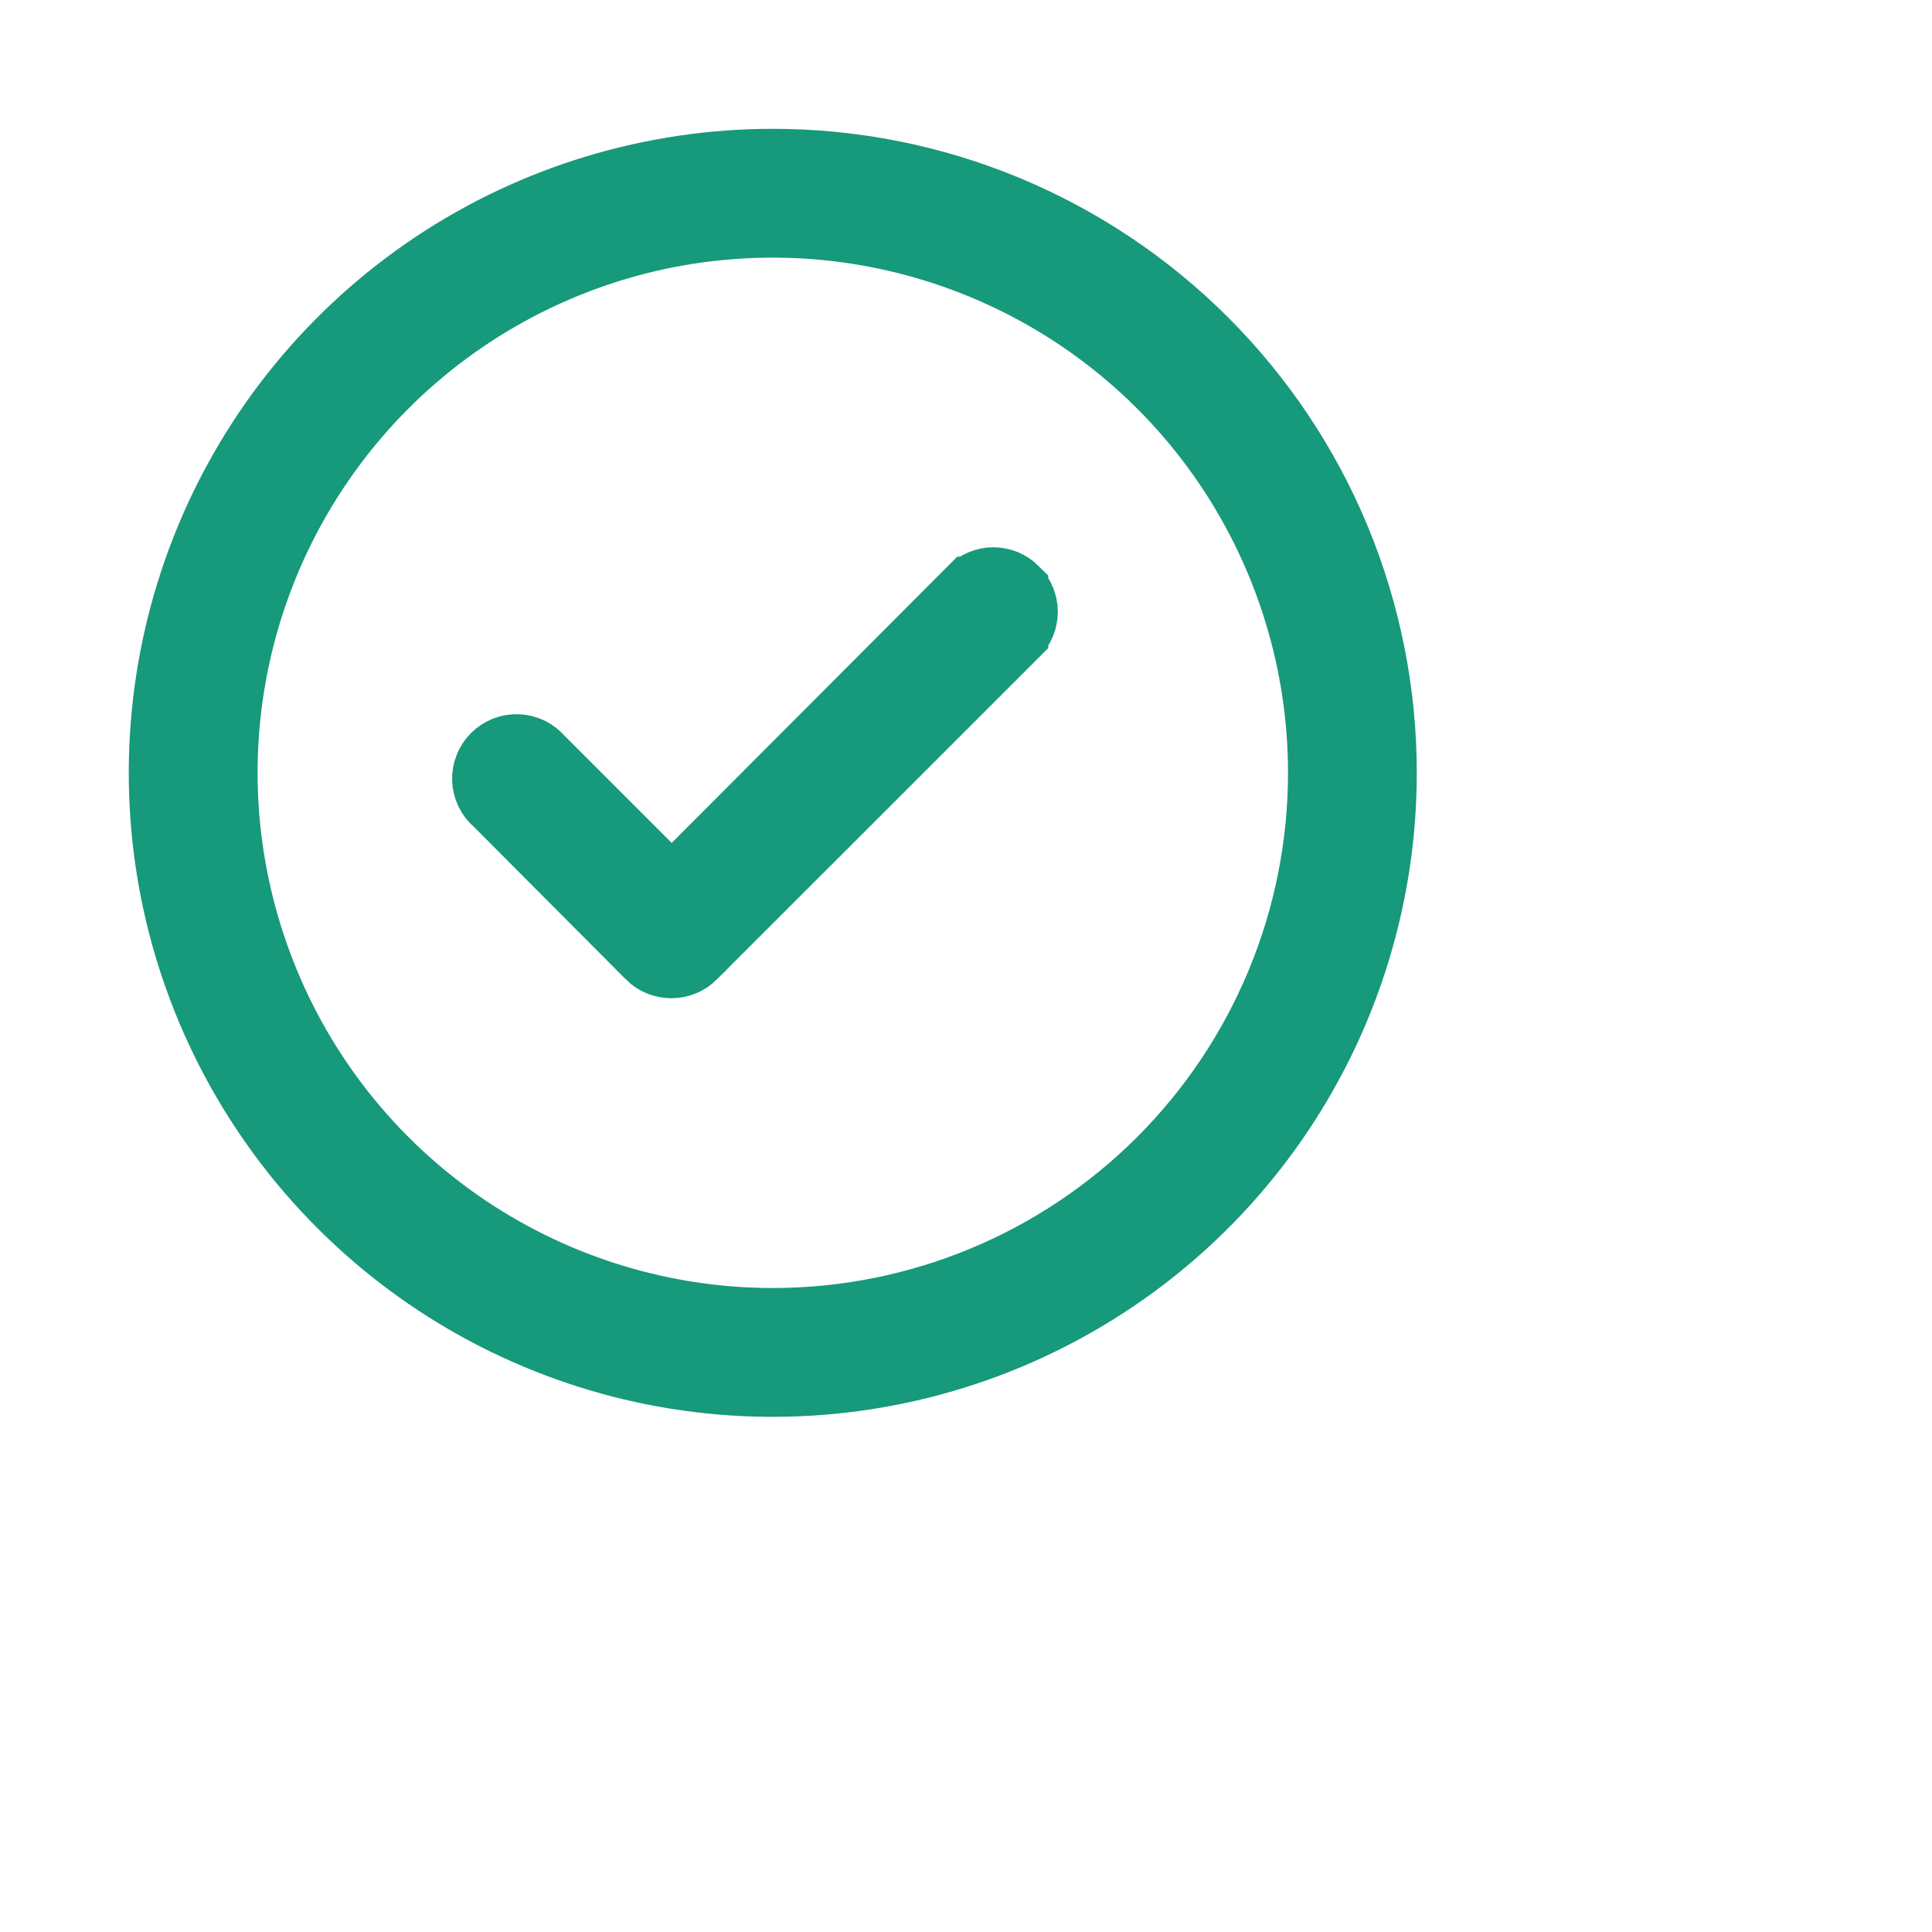
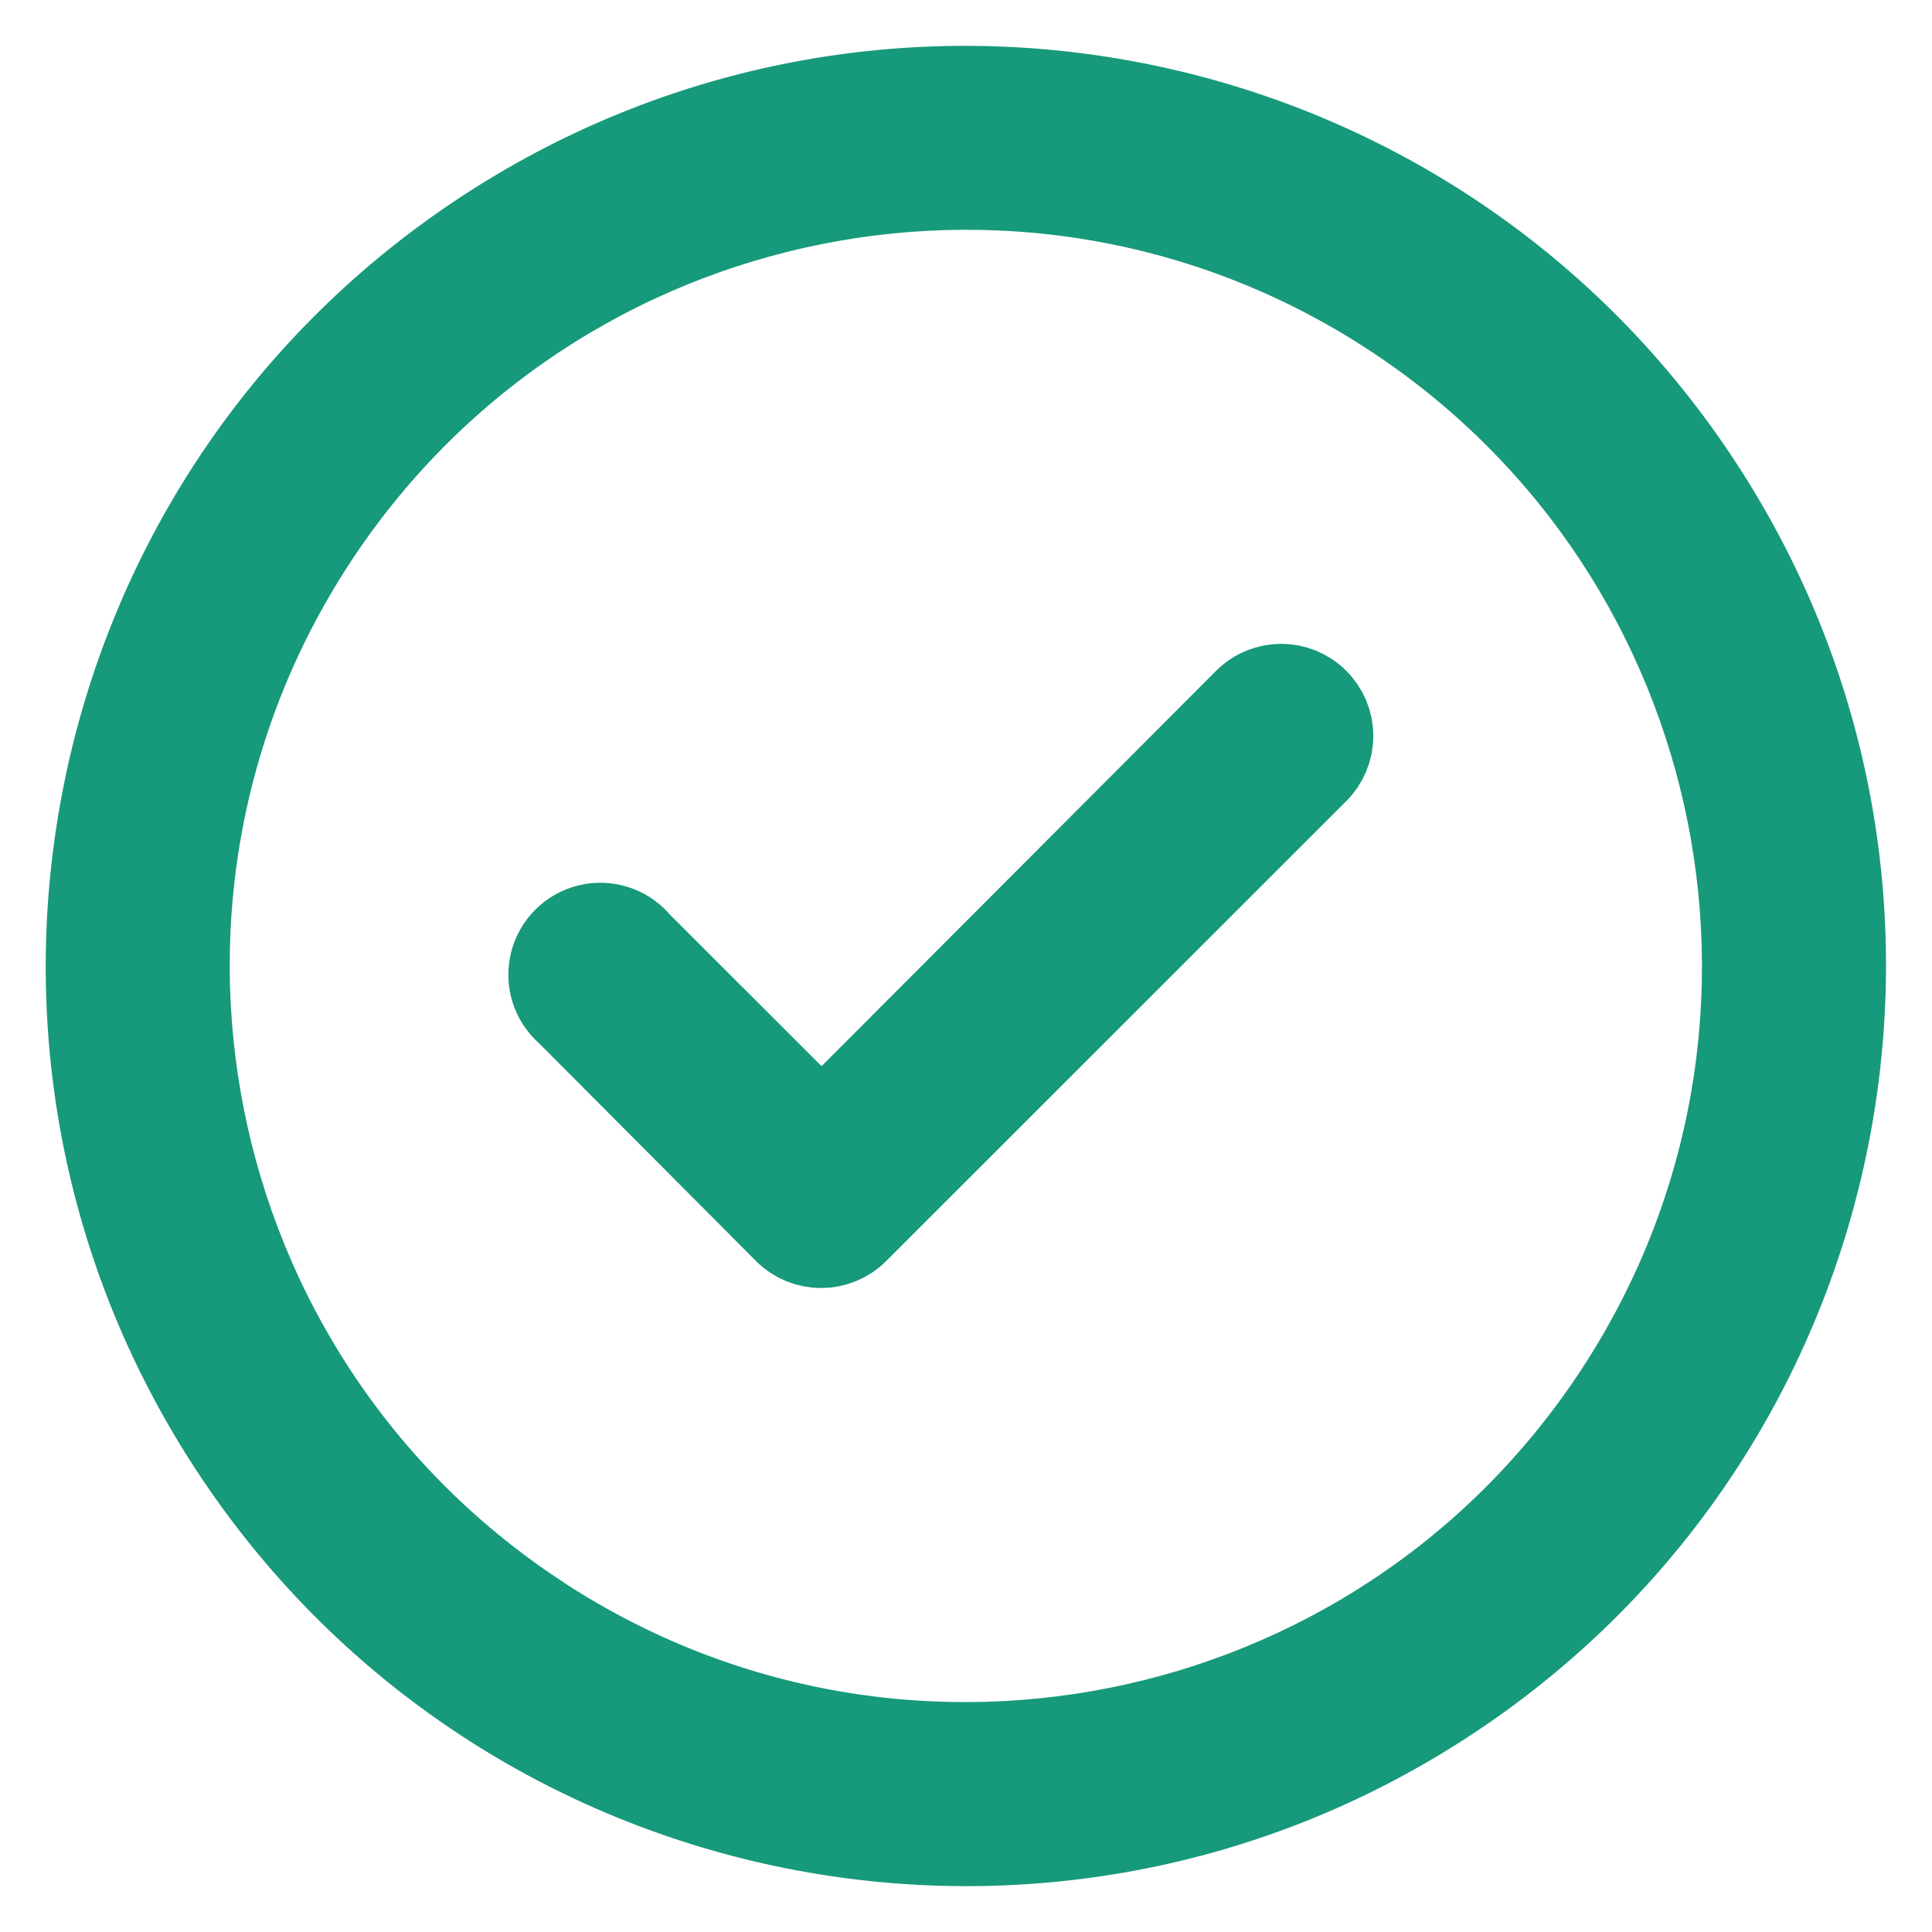
- <svg xmlns="http://www.w3.org/2000/svg" width="20" height="20" viewBox="0 0 20 20" fill="none">
-   <path d="M6.718 8.962L6.954 9.198L7.189 8.962L10.048 6.096C10.048 6.096 10.049 6.096 10.049 6.096C10.111 6.034 10.195 5.999 10.283 5.999C10.371 5.999 10.456 6.034 10.518 6.096L10.518 6.097C10.55 6.128 10.575 6.165 10.591 6.205C10.608 6.246 10.617 6.289 10.617 6.333C10.617 6.377 10.608 6.421 10.591 6.462C10.575 6.502 10.55 6.539 10.518 6.57L10.518 6.571L7.185 9.903C7.185 9.903 7.185 9.904 7.185 9.904C7.123 9.965 7.039 10 6.952 10L6.951 10C6.907 10 6.864 9.992 6.823 9.975C6.783 9.959 6.746 9.935 6.715 9.904C6.715 9.904 6.715 9.904 6.715 9.903L5.149 8.331L5.14 8.322L5.13 8.313C5.095 8.284 5.067 8.247 5.047 8.205C5.027 8.164 5.016 8.119 5.014 8.073C5.012 8.027 5.02 7.981 5.037 7.939C5.053 7.896 5.079 7.857 5.111 7.825C5.144 7.792 5.183 7.767 5.225 7.75C5.268 7.733 5.314 7.725 5.36 7.727C5.406 7.729 5.451 7.74 5.492 7.76C5.533 7.78 5.57 7.809 5.6 7.843L5.608 7.853L5.618 7.862L6.718 8.962ZM4.481 2.734C5.523 2.038 6.747 1.667 8 1.667C8.832 1.667 9.655 1.83 10.424 2.149C11.192 2.467 11.89 2.934 12.478 3.522C13.066 4.11 13.533 4.808 13.851 5.576C14.169 6.345 14.333 7.168 14.333 8C14.333 9.253 13.962 10.477 13.266 11.519C12.57 12.56 11.581 13.372 10.424 13.851C9.266 14.331 7.993 14.456 6.764 14.212C5.536 13.967 4.407 13.364 3.522 12.478C2.636 11.593 2.033 10.464 1.788 9.236C1.544 8.007 1.669 6.734 2.149 5.576C2.628 4.419 3.44 3.43 4.481 2.734ZM4.852 12.712C5.784 13.334 6.879 13.667 8 13.667C9.503 13.667 10.944 13.07 12.007 12.007C13.07 10.944 13.667 9.503 13.667 8C13.667 6.879 13.334 5.784 12.712 4.852C12.089 3.92 11.204 3.194 10.168 2.765C9.133 2.336 7.994 2.224 6.894 2.442C5.795 2.661 4.785 3.201 3.993 3.993C3.2 4.786 2.661 5.795 2.442 6.894C2.223 7.994 2.336 9.133 2.765 10.168C3.193 11.204 3.92 12.089 4.852 12.712Z" fill="#17997B" stroke="#17997B" stroke-width="0.667" />
+ <svg xmlns="http://www.w3.org/2000/svg" width="14" height="14" fill="none">
+   <path fill="#17997B" stroke="#17997B" stroke-width=".667" d="m5.718 7.962.236.236.235-.236 2.86-2.866a.333.333 0 0 1 .47 0 .333.333 0 0 1 0 .474l-.001.001-3.333 3.332a.333.333 0 0 1-.47 0L4.149 7.331l-.009-.009-.01-.009a.333.333 0 1 1 .47-.47l.008.01.01.01 1.1 1.1ZM3.48 1.734a6.333 6.333 0 1 1 7.038 10.532A6.333 6.333 0 0 1 3.48 1.734Zm.37 9.978a5.667 5.667 0 1 0 6.297-9.425 5.667 5.667 0 0 0-6.296 9.425Z" />
</svg>
